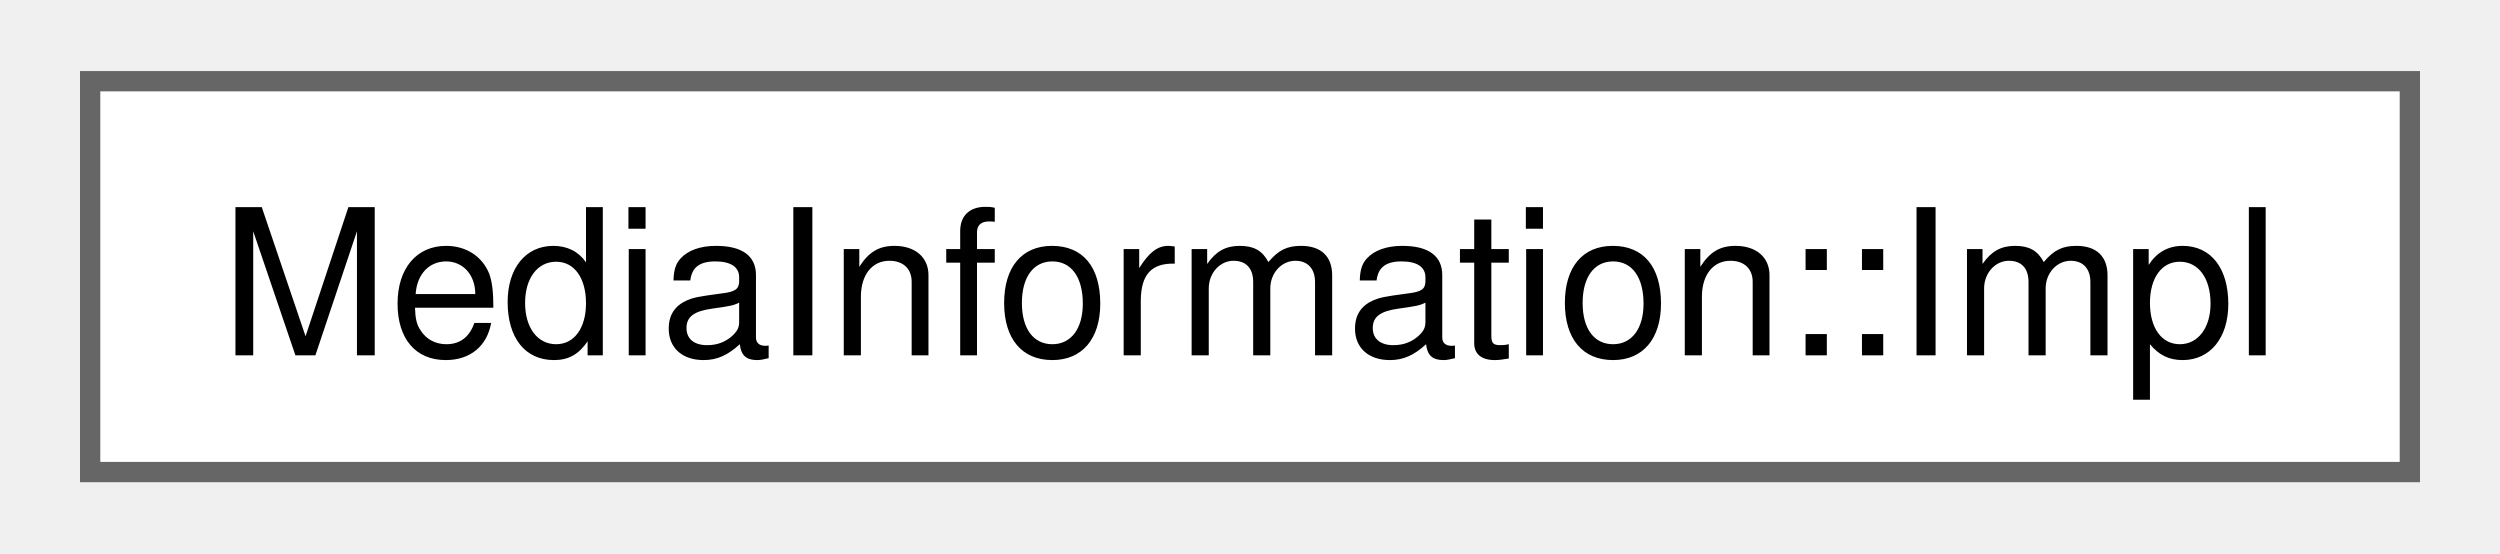
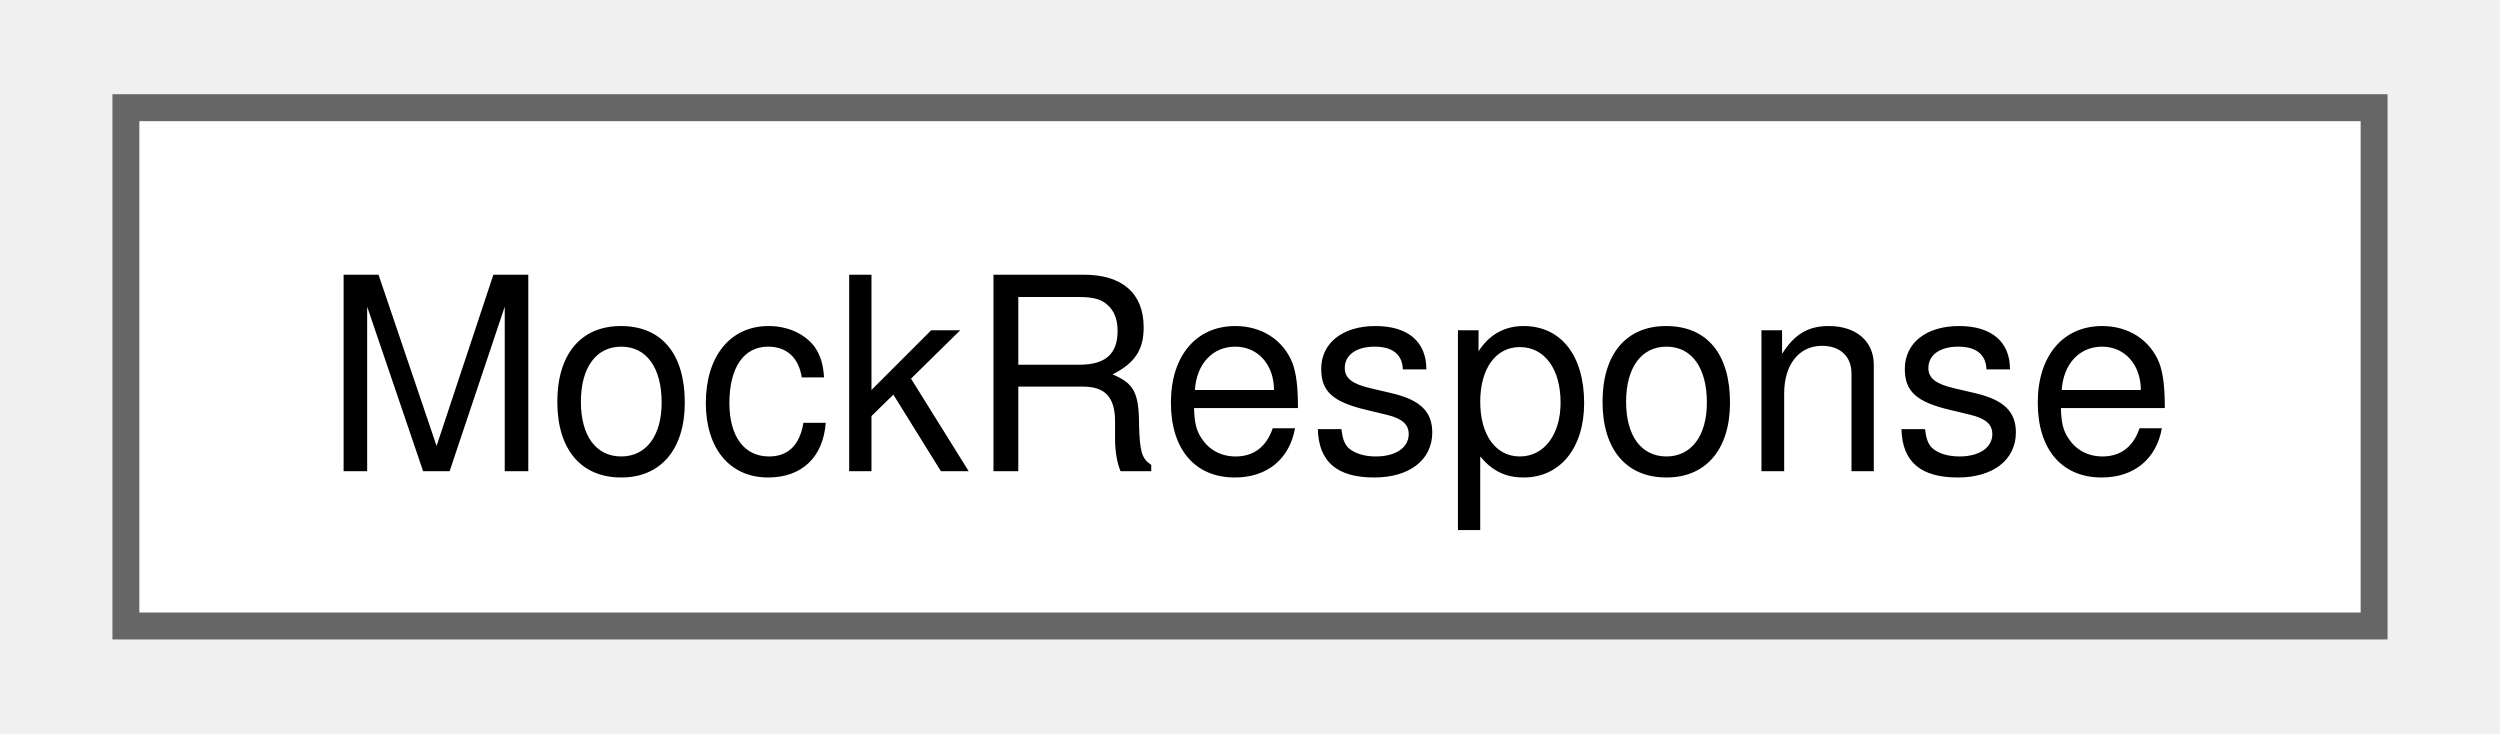
- <svg xmlns="http://www.w3.org/2000/svg" xmlns:xlink="http://www.w3.org/1999/xlink" width="122pt" height="27pt" viewBox="0.00 0.00 122.25 27.25">
+ <svg xmlns="http://www.w3.org/2000/svg" xmlns:xlink="http://www.w3.org/1999/xlink" width="92pt" height="27pt" viewBox="0.00 0.00 91.50 27.25">
  <g id="graph0" class="graph" transform="scale(1 1) rotate(0) translate(4 23.25)">
    <g id="Node000000" class="node">
      <g id="a_Node000000">
-         <a xlink:href="d2/d03/struct_media_information_1_1_impl.html" target="_top" xlink:title=" ">
-           <polygon fill="white" stroke="#666666" points="114.25,-19.25 0,-19.25 0,0 114.25,0 114.25,-19.25" />
-           <text text-anchor="middle" x="57.13" y="-5.75" font-family="Helvetica,sans-Serif" font-size="10.00">MediaInformation::Impl</text>
+         <a xlink:href="dd/d45/struct_mock_response.html" target="_top" xlink:title=" ">
+           <polygon fill="white" stroke="#666666" points="83.5,-19.25 0,-19.25 0,0 83.5,0 83.5,-19.25" />
+           <text text-anchor="middle" x="41.75" y="-5.75" font-family="Helvetica,sans-Serif" font-size="10.00">MockResponse</text>
        </a>
      </g>
    </g>
  </g>
</svg>
